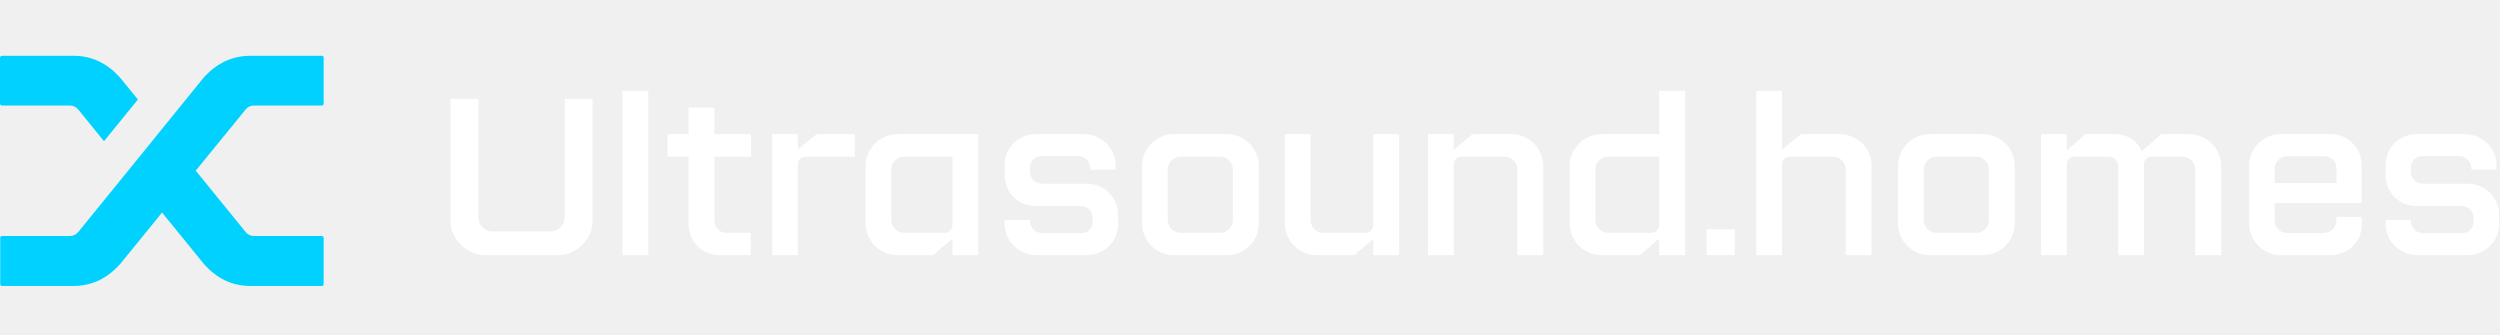
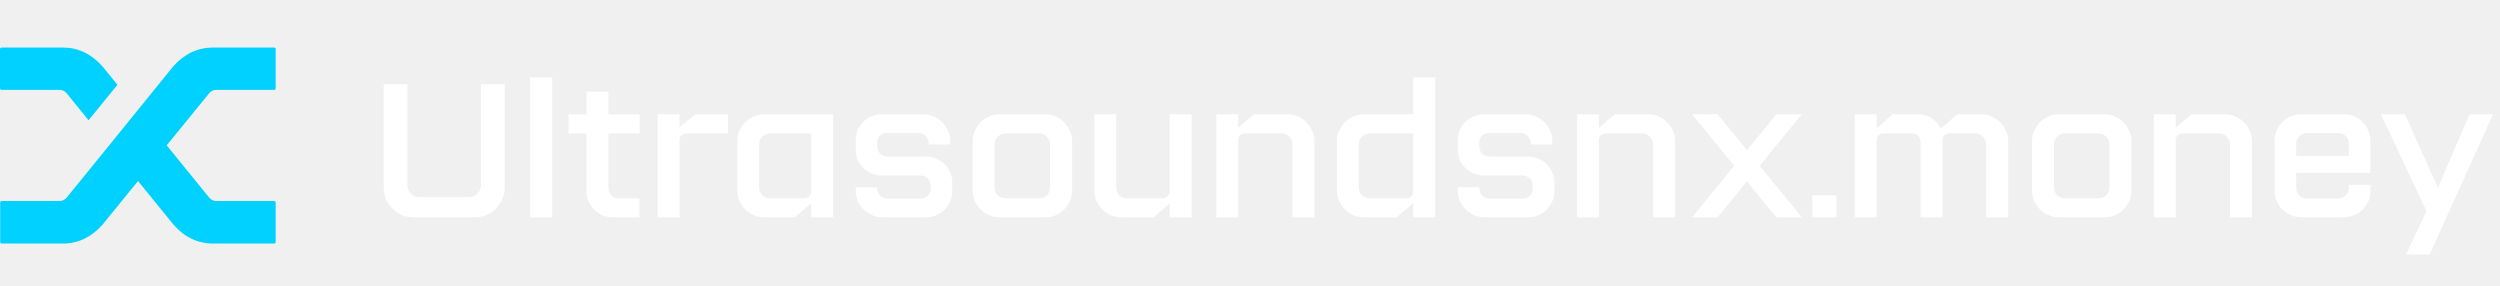
- <svg xmlns="http://www.w3.org/2000/svg" width="224" height="30" fill="none" viewBox="0 0 224 30">
+ <svg xmlns="http://www.w3.org/2000/svg" width="263" height="30" fill="none" viewBox="0 0 263 30">
  <path fill="#00D1FF" d="M7.007 9.805a.95.95 0 0 0-.75-.35H.182a.18.18 0 0 1-.131-.052A.16.16 0 0 1 0 9.29V5.165q0-.062.05-.113A.18.18 0 0 1 .183 5h6.42q2.43 0 4.192 2l1.56 1.918-3.038 3.733zm11.22-2.825Q19.987 5 22.438 5h6.4q.08 0 .12.041.04.042.041.124V9.29a.18.18 0 0 1-.04.113q-.041.051-.122.051h-6.075a.95.95 0 0 0-.75.351l-4.475 5.486 4.496 5.527q.303.33.729.33h6.075q.08 0 .122.052.04.052.04.134v4.124a.18.18 0 0 1-.04.113q-.041.052-.122.052h-6.4q-2.45 0-4.191-2l-3.727-4.579-3.726 4.579q-1.763 2-4.212 2h-6.4q-.081 0-.121-.052a.2.2 0 0 1-.04-.134v-4.125q-.001-.06.04-.113.04-.051.121-.052h6.075q.425 0 .75-.35l4.394-5.403z" />
-   <path fill="#fff" d="M49.98 22.86h-6.5c-1.7 0-3.12-1.46-3.12-3.1V8.86h2.5v10.6c0 .7.56 1.28 1.26 1.28h5.2c.7 0 1.28-.58 1.28-1.28V8.86h2.5v10.9c0 1.66-1.42 3.1-3.12 3.1m5.79-14.72h2.32v14.72h-2.32zm11.5 12.72v2h-2.78c-1.54 0-2.8-1.2-2.8-2.78v-6.04h-1.88v-2.02h1.88V9.64h2.32v2.38h3.28v2.02h-3.28v5.7c0 .66.44 1.12 1.1 1.12zm4.217-6.14v8.14h-2.3V12.02h2.3v1.36l1.68-1.36h3.42v2.02h-4.4c-.38 0-.7.28-.7.68m9.533 6.14h3.62c.38 0 .7-.3.7-.7v-6.12h-4.32c-.64 0-1.16.5-1.16 1.14v4.52c0 .66.52 1.16 1.16 1.16m2.58 2h-3.2c-1.58 0-2.84-1.32-2.84-2.84v-5.16c0-1.58 1.32-2.84 2.84-2.84h7.24v10.84h-2.3v-1.48zm12.941-8.88h-3.16c-.68 0-1.1.44-1.1 1.08v.3c0 .64.46 1.1 1.1 1.1h4c1.54 0 2.8 1.22 2.8 2.76v.88c0 1.54-1.26 2.76-2.8 2.76h-4.52c-1.54 0-2.84-1.24-2.84-2.8v-.36h2.26v.06c0 .66.5 1.14 1.16 1.14h3.36c.68 0 1.1-.44 1.1-1.08v-.28c0-.64-.48-1.08-1.1-1.08h-4c-1.56 0-2.78-1.2-2.78-2.76v-.92c0-1.54 1.22-2.76 2.78-2.76h4.32c1.54 0 2.84 1.24 2.84 2.82v.36h-2.26v-.08c0-.66-.5-1.14-1.16-1.14m13.405-1.96a2.85 2.85 0 0 1 2.84 2.84v5.16c0 1.54-1.24 2.84-2.84 2.84h-4.8c-1.5 0-2.82-1.26-2.82-2.84v-5.16c0-1.52 1.26-2.84 2.82-2.84zm.52 7.68v-4.52c0-.64-.5-1.14-1.14-1.14h-3.54c-.64 0-1.16.5-1.16 1.14v4.52c0 .66.52 1.16 1.16 1.16h3.54c.64 0 1.14-.5 1.14-1.16m8.118 1.16h3.76c.38 0 .7-.3.7-.7v-8.14h2.32v10.84h-2.32V21.4l-1.68 1.46h-3.42c-1.52 0-2.82-1.26-2.82-2.84v-8h2.3v7.68c0 .66.5 1.16 1.16 1.16m11.672-6.14v8.14h-2.3V12.02h2.3v1.42l1.68-1.42h3.5a2.85 2.85 0 0 1 2.84 2.84v8h-2.32v-7.68c0-.64-.5-1.14-1.14-1.14h-3.86c-.38 0-.7.28-.7.68m18.41-2.7V8.14h2.32v14.72h-2.32v-1.48l-1.74 1.48h-3.44c-1.58 0-2.84-1.32-2.84-2.84v-5.16c0-1.58 1.32-2.84 2.84-2.84zm-4.56 8.84h3.86c.38 0 .7-.3.7-.7v-6.12h-4.56c-.64 0-1.16.5-1.16 1.14v4.52c0 .66.52 1.16 1.16 1.16m11.335-.32v2.32h-2.54v-2.32zm4.229-5.82v8.14h-2.3V8.14h2.3v5.28l1.68-1.4h3.5c1.54 0 2.84 1.24 2.84 2.84v8h-2.32v-7.68c0-.64-.5-1.14-1.14-1.14h-3.86c-.38 0-.7.28-.7.68m18.01-2.7a2.85 2.85 0 0 1 2.84 2.84v5.16c0 1.54-1.24 2.84-2.84 2.84h-4.8c-1.5 0-2.82-1.26-2.82-2.84v-5.16c0-1.52 1.26-2.84 2.82-2.84zm.52 7.68v-4.52c0-.64-.5-1.14-1.14-1.14h-3.54c-.64 0-1.16.5-1.16 1.14v4.52c0 .66.52 1.16 1.16 1.16h3.54c.64 0 1.14-.5 1.14-1.16m13.898-4.98v8.14h-2.3v-7.92c0-.54-.36-.9-.9-.9h-3.02c-.38 0-.7.28-.7.68v8.14h-2.3V12.02h2.3v1.48l1.68-1.48h2.64c1.08 0 2.06.62 2.4 1.54l1.76-1.54h2.5c1.52 0 2.86 1.26 2.86 2.84v8h-2.32v-7.68c0-.64-.5-1.14-1.14-1.14h-2.76c-.38 0-.7.28-.7.68m16.147-.72h-3.3c-.64 0-1.14.5-1.14 1.16v1.24h5.54v-1.3c0-.64-.46-1.1-1.1-1.1m.52 8.86h-4.42c-1.56 0-2.82-1.28-2.82-2.84v-5.16c0-1.58 1.26-2.84 2.82-2.84h4.48c1.56 0 2.78 1.24 2.78 2.78v3.38h-7.8v1.54c0 .66.5 1.16 1.14 1.16h3.24c.64 0 1.16-.5 1.16-1.16v-.28h2.26v.72c0 1.58-1.3 2.7-2.84 2.7m11.507-8.88h-3.16c-.68 0-1.1.44-1.1 1.08v.3c0 .64.46 1.1 1.1 1.1h4c1.54 0 2.8 1.22 2.8 2.76v.88c0 1.54-1.26 2.76-2.8 2.76h-4.52c-1.54 0-2.84-1.24-2.84-2.8v-.36h2.26v.06c0 .66.5 1.14 1.16 1.14h3.36c.68 0 1.1-.44 1.1-1.08v-.28c0-.64-.48-1.08-1.1-1.08h-4c-1.56 0-2.78-1.2-2.78-2.76v-.92c0-1.54 1.22-2.76 2.78-2.76h4.32c1.54 0 2.84 1.24 2.84 2.82v.36h-2.26v-.08c0-.66-.5-1.14-1.16-1.14" />
+   <path fill="#fff" d="M43.48 22.86a3.2 3.2 0 0 1-1.22-.24q-.56-.26-.98-.68a3.7 3.7 0 0 1-.68-1 3 3 0 0 1-.24-1.18V8.86h2.5v10.6q0 .52.36.9.38.38.9.38h5.2q.52 0 .9-.38a1.23 1.23 0 0 0 .38-.9V8.86h2.5v10.9q0 .62-.26 1.18-.24.56-.66 1-.42.42-1 .68-.56.24-1.2.24zM58.09 8.14v14.72h-2.32V8.14zm9.18 14.72h-2.78q-.58 0-1.1-.2a2.87 2.87 0 0 1-1.48-1.48q-.22-.5-.22-1.1v-6.04h-1.88v-2.02h1.88V9.64h2.32v2.38h3.28v2.02h-3.28v5.7q0 .5.3.82.3.3.8.3h2.16zm4.217 0h-2.3V12.02h2.3v1.36l1.68-1.36h3.42v2.02h-4.4a.72.72 0 0 0-.5.2q-.2.18-.2.48zm13.153-2a.66.66 0 0 0 .48-.2q.22-.2.22-.5v-6.12h-4.32q-.48 0-.82.34-.34.32-.34.8v4.52q0 .5.34.84.34.32.82.32zm-4.24 2q-.6 0-1.12-.22a3.5 3.5 0 0 1-.9-.62 3.1 3.1 0 0 1-.6-.9 2.8 2.8 0 0 1-.22-1.1v-5.16q0-.6.22-1.1a3.1 3.1 0 0 1 .62-.9 2.9 2.9 0 0 1 .9-.62q.52-.22 1.1-.22h7.24v10.84h-2.3v-1.48l-1.74 1.48zm12.981-8.88q-.52 0-.82.3-.28.3-.28.78v.3q0 .48.3.8.32.3.8.3h4q.58 0 1.08.22.52.2.9.58.381.38.6.88.22.5.22 1.08v.88q0 .58-.22 1.08a2.8 2.8 0 0 1-1.5 1.48q-.5.2-1.08.2h-4.52q-.58 0-1.1-.22a3.1 3.1 0 0 1-.9-.6 3.2 3.2 0 0 1-.62-.88 2.8 2.8 0 0 1-.22-1.1v-.36h2.26v.06q0 .5.32.82.34.32.84.32h3.36q.52 0 .8-.3.3-.3.3-.78v-.28q0-.48-.32-.78t-.78-.3h-4q-.58 0-1.1-.2a3 3 0 0 1-.88-.58 2.9 2.9 0 0 1-.6-.88 3 3 0 0 1-.2-1.1v-.92q0-.58.2-1.08.22-.5.6-.88t.88-.58q.52-.22 1.1-.22h4.32q.58 0 1.08.22.52.22.9.6.4.38.62.9.24.5.24 1.1v.36h-2.26v-.08q0-.5-.34-.82-.32-.32-.82-.32zm16.565-1.96q.579 0 1.08.22.519.22.9.62.4.38.62.9.24.5.24 1.1v5.16q0 .58-.22 1.1a3.1 3.1 0 0 1-.6.9 3.1 3.1 0 0 1-.9.62q-.52.22-1.12.22h-4.8a2.7 2.7 0 0 1-1.08-.22 3.1 3.1 0 0 1-.9-.6 3.5 3.5 0 0 1-.62-.9 2.8 2.8 0 0 1-.22-1.12v-5.16q0-.56.22-1.08.219-.52.6-.9.38-.4.9-.62a2.6 2.6 0 0 1 1.1-.24zm.52 3.16q0-.48-.34-.8a1.05 1.05 0 0 0-.8-.34h-3.54q-.48 0-.82.34-.34.32-.34.8v4.52q0 .5.34.84.34.32.82.32h3.54q.48 0 .8-.32.34-.34.34-.84zm11.878 5.68a.66.66 0 0 0 .48-.2.65.65 0 0 0 .22-.5v-8.14h2.32v10.84h-2.32V21.4l-1.68 1.46h-3.42a2.8 2.8 0 0 1-1.1-.22 2.9 2.9 0 0 1-.88-.6 3.5 3.5 0 0 1-.62-.9 2.8 2.8 0 0 1-.22-1.12v-8h2.3v7.68q0 .5.32.84.339.32.84.32zm7.912 2h-2.3V12.02h2.3v1.42l1.68-1.42h3.5q.58 0 1.08.22.52.22.9.62.4.38.62.9.24.5.24 1.1v8h-2.32v-7.68q0-.48-.34-.8a1.05 1.05 0 0 0-.8-.34h-3.86a.73.73 0 0 0-.5.2q-.2.18-.2.48zm18.41-14.72h2.32v14.72h-2.32v-1.48l-1.74 1.48h-3.44q-.6 0-1.12-.22a3.5 3.5 0 0 1-.9-.62 3.1 3.1 0 0 1-.6-.9 2.8 2.8 0 0 1-.22-1.1v-5.16q0-.6.22-1.1.24-.52.62-.9.4-.4.9-.62.52-.22 1.1-.22h5.18zm-.7 12.72a.65.65 0 0 0 .48-.2q.22-.2.22-.5v-6.12h-4.56q-.48 0-.82.34-.34.32-.34.8v4.52q0 .5.34.84.34.32.82.32zm8.755-6.88q-.52 0-.82.3-.28.3-.28.78v.3q0 .48.3.8.32.3.8.3h4q.58 0 1.08.22.52.2.9.58.381.38.6.88.22.5.22 1.08v.88q0 .58-.22 1.08a2.8 2.8 0 0 1-1.5 1.48 2.9 2.9 0 0 1-1.08.2h-4.52q-.58 0-1.1-.22a3.1 3.1 0 0 1-.9-.6 3.2 3.2 0 0 1-.62-.88 2.8 2.8 0 0 1-.22-1.1v-.36h2.26v.06q0 .5.32.82.34.32.84.32h3.36q.52 0 .8-.3.3-.3.3-.78v-.28q0-.48-.32-.78t-.78-.3h-4q-.58 0-1.1-.2a3.1 3.1 0 0 1-.88-.58 2.9 2.9 0 0 1-.6-.88 3 3 0 0 1-.2-1.1v-.92q0-.58.2-1.08.22-.5.6-.88t.88-.58q.52-.22 1.1-.22h4.32q.58 0 1.08.22.52.22.9.6.4.38.62.9.24.5.24 1.1v.36h-2.26v-.08q0-.5-.34-.82-.32-.32-.82-.32zm11.484 8.88h-2.3V12.02h2.3v1.42l1.68-1.42h3.5q.58 0 1.08.22.52.22.9.62.4.38.62.9.24.5.24 1.1v8h-2.32v-7.68q0-.48-.34-.8a1.05 1.05 0 0 0-.8-.34h-3.86a.73.73 0 0 0-.5.2q-.2.18-.2.48zm14.23-5.42-4.42-5.42h2.68l3.08 3.78 3.1-3.78h2.68l-4.44 5.42 4.44 5.42h-2.68l-3.1-3.78-3.08 3.78h-2.68zm10.76 5.42h-2.54v-2.32h2.54zm11.149 0h-2.3v-7.92q0-.4-.26-.64-.24-.26-.64-.26h-3.02a.73.73 0 0 0-.5.2q-.2.18-.2.48v8.14h-2.3V12.02h2.3v1.48l1.68-1.48h2.64q.82 0 1.48.42t.92 1.12l1.76-1.54h2.5q.561 0 1.08.22.52.22.92.62.4.38.62.9.24.5.24 1.1v8h-2.32v-7.68q0-.48-.34-.8a1.05 1.05 0 0 0-.8-.34h-2.76a.73.73 0 0 0-.5.2q-.2.18-.2.48zm17.047-10.84q.58 0 1.08.22.52.22.9.62.4.38.62.9.24.5.24 1.1v5.16q0 .58-.22 1.1a3.1 3.1 0 0 1-.6.9q-.38.38-.9.62-.52.22-1.12.22h-4.8q-.56 0-1.08-.22a3.1 3.1 0 0 1-.9-.6 3.5 3.5 0 0 1-.62-.9 2.8 2.8 0 0 1-.22-1.12v-5.16q0-.56.22-1.08t.6-.9q.38-.4.9-.62.52-.24 1.1-.24zm.52 3.16q0-.48-.34-.8a1.05 1.05 0 0 0-.8-.34h-3.54q-.48 0-.82.34-.34.32-.34.8v4.52q0 .5.34.84.34.32.82.32h3.54q.48 0 .8-.32a1.14 1.14 0 0 0 .34-.84zm6.978 7.68h-2.3V12.02h2.3v1.42l1.68-1.42h3.5q.58 0 1.08.22.52.22.9.62.4.38.62.9.24.5.24 1.1v8h-2.32v-7.68q0-.48-.34-.8a1.05 1.05 0 0 0-.8-.34h-3.86a.72.72 0 0 0-.5.2q-.2.18-.2.48zm13.81-8.86q-.48 0-.82.34-.32.32-.32.82v1.24h5.54v-1.3q0-.48-.32-.78-.3-.32-.78-.32zm-.6 8.86a2.8 2.8 0 0 1-1.1-.22 2.8 2.8 0 0 1-.9-.6 3 3 0 0 1-.6-.92 2.8 2.8 0 0 1-.22-1.1v-5.16q0-.6.22-1.1.219-.52.6-.9.38-.4.9-.62a2.8 2.8 0 0 1 1.1-.22h4.48q.579 0 1.08.22.52.22.88.6.38.36.6.88.22.5.22 1.08v3.38h-7.8v1.54q0 .5.32.84.34.32.82.32h3.24q.48 0 .82-.32.34-.34.34-.84v-.28h2.26v.72q0 .6-.24 1.1-.22.48-.62.84-.381.36-.9.56-.501.2-1.08.2zm13.171-.64-4.8-10.2h2.52l3.48 7.72 3.32-7.72h2.48l-6.68 14.76h-2.48z" />
</svg>
